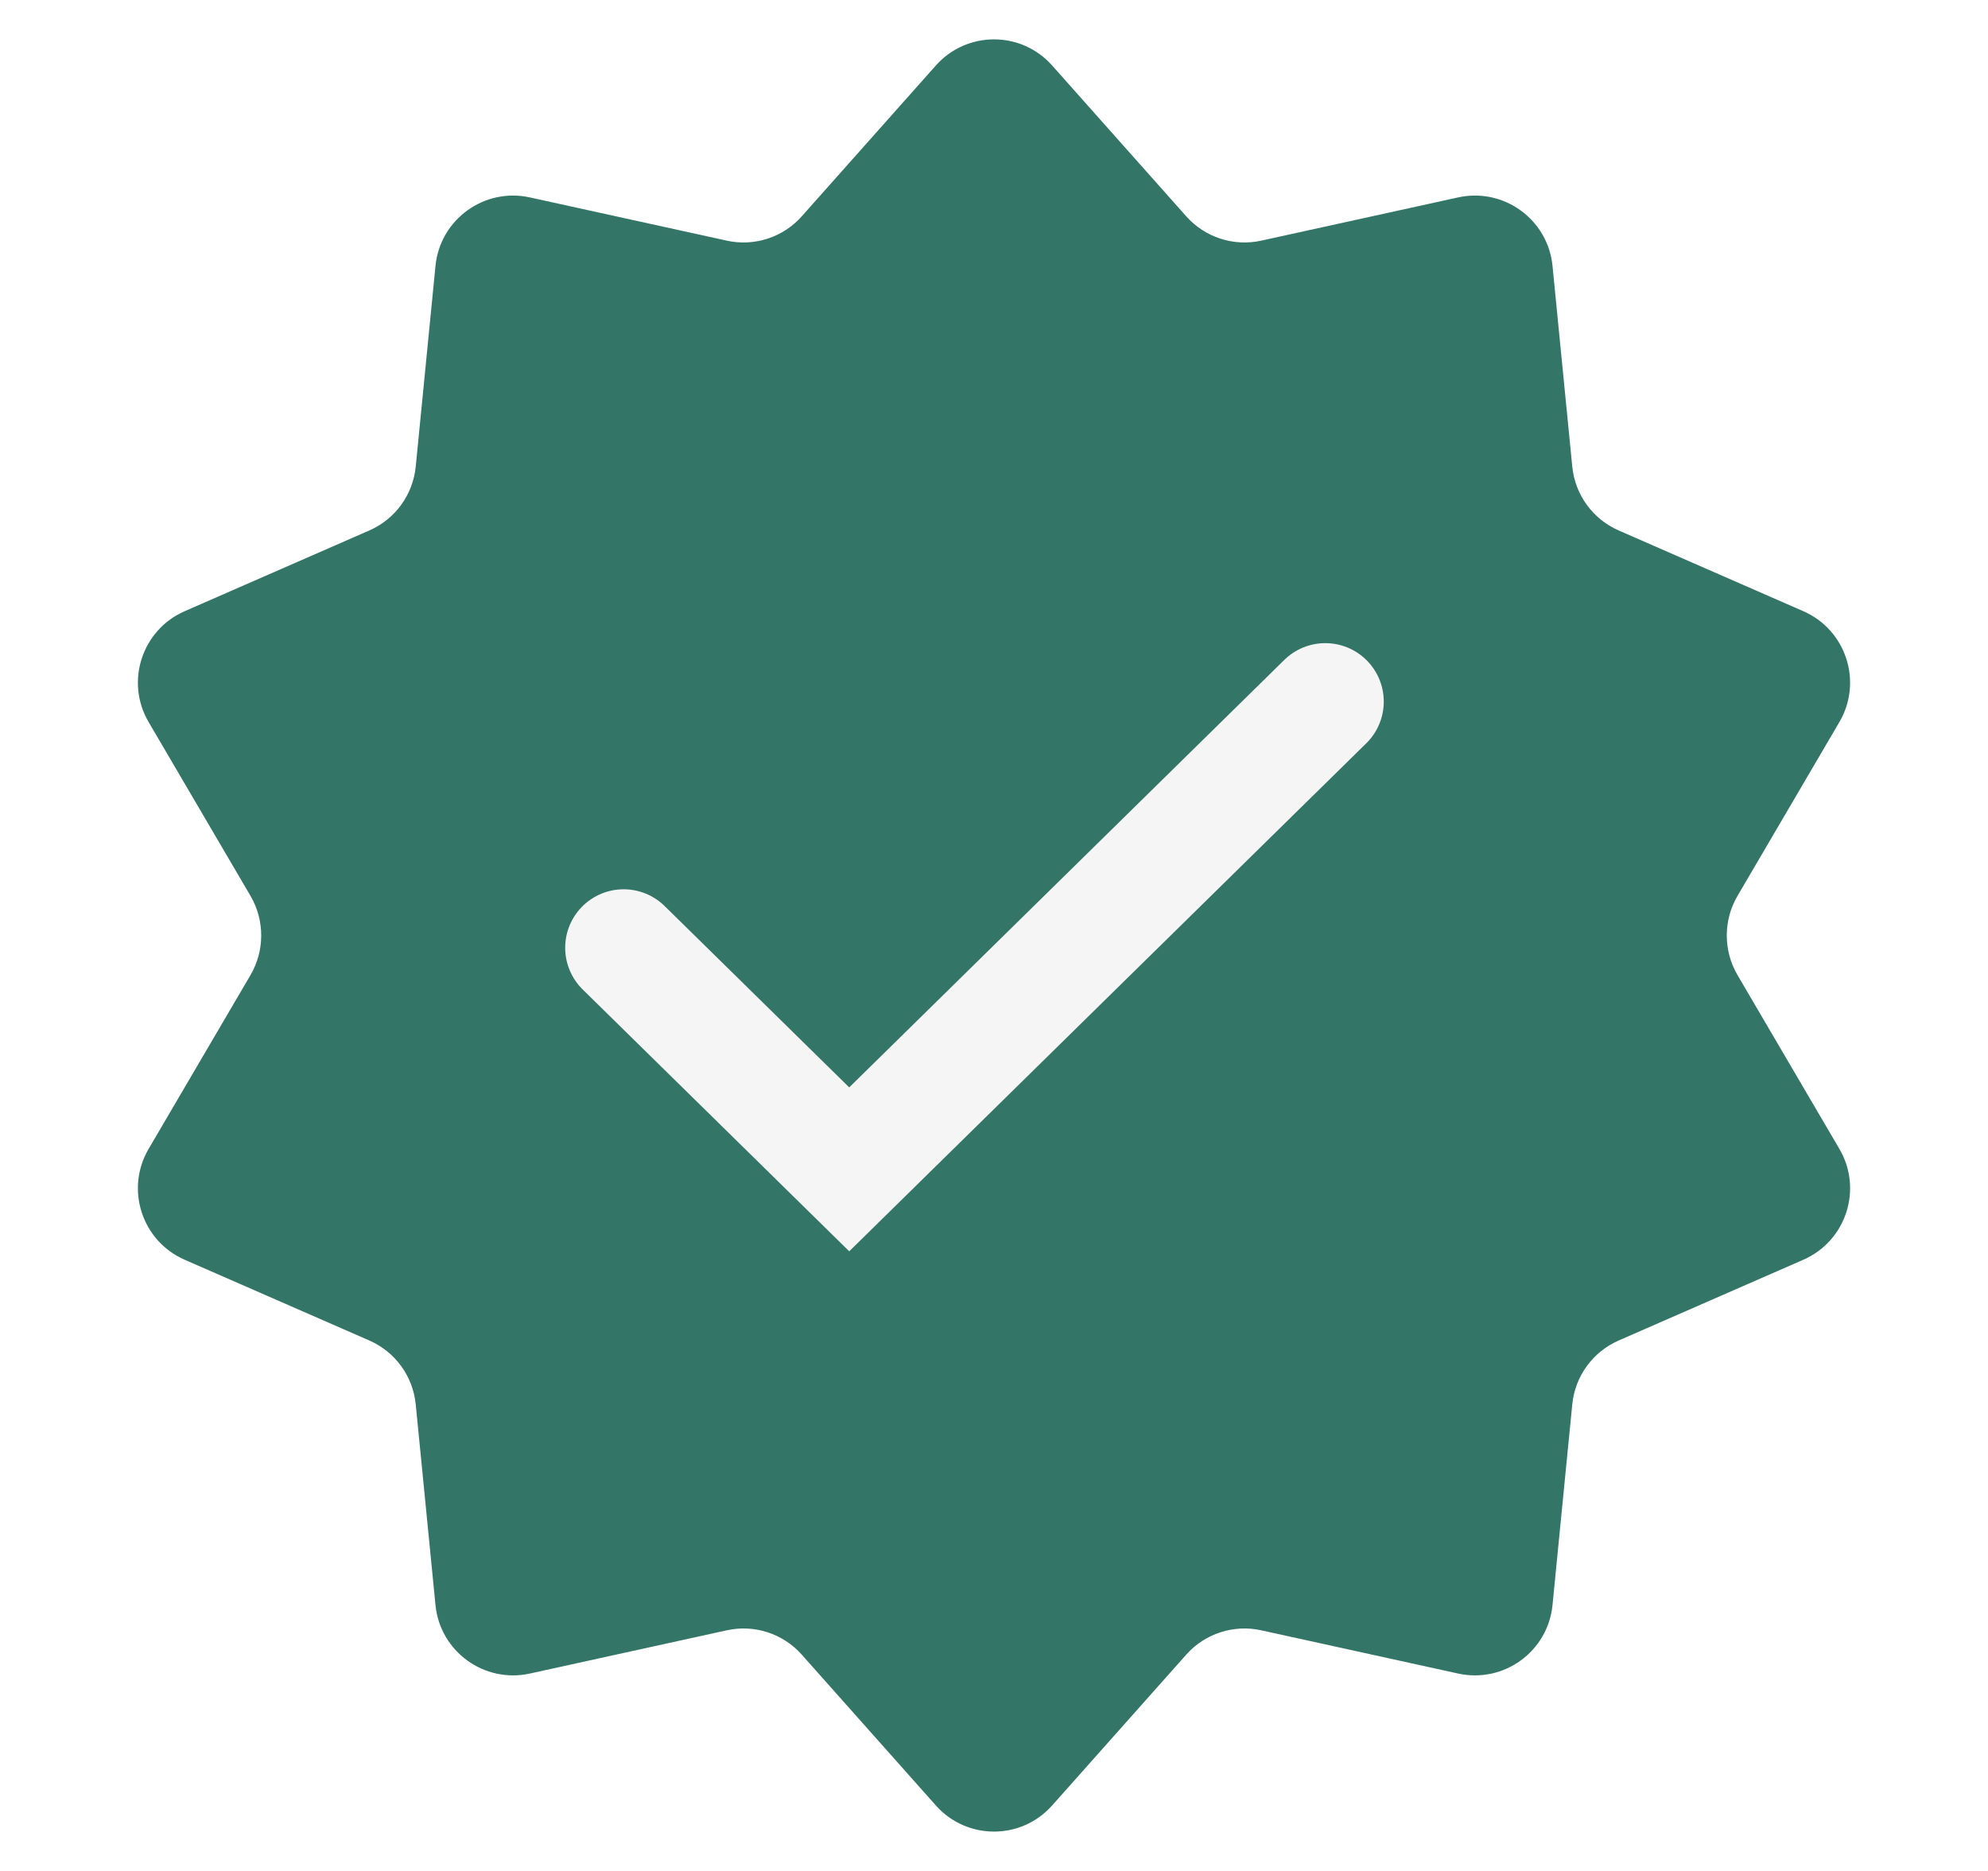
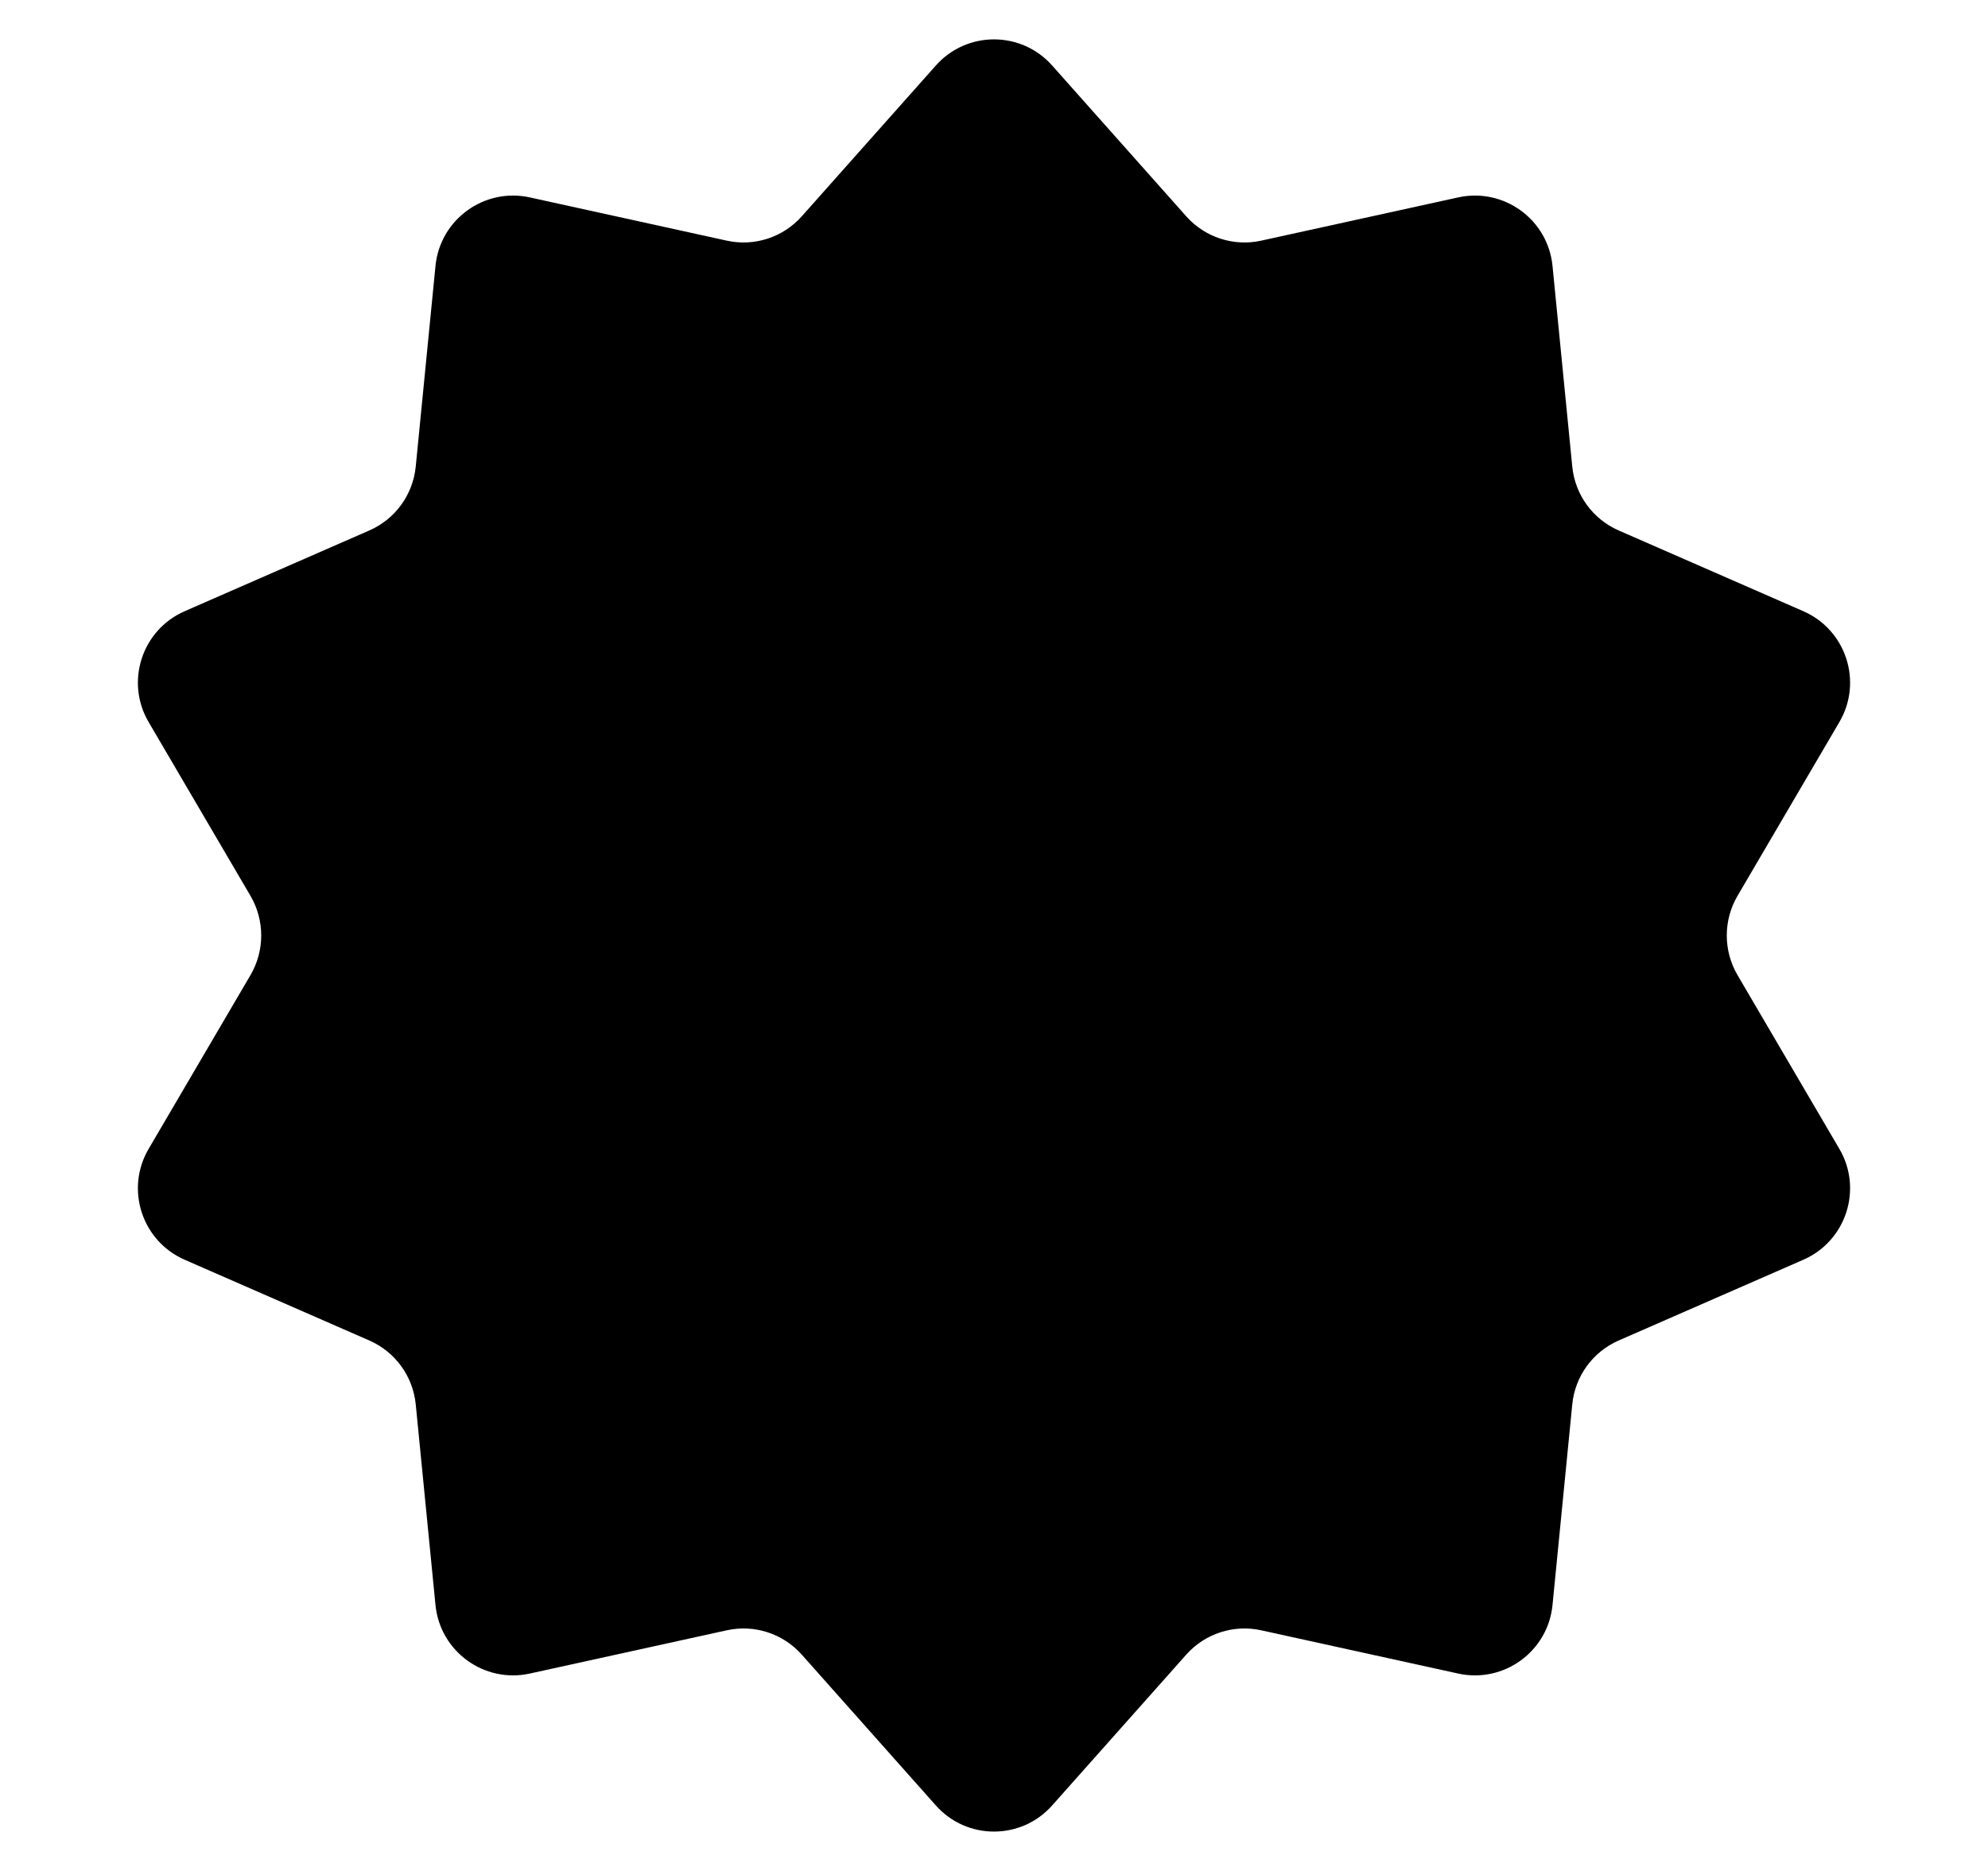
- <svg xmlns="http://www.w3.org/2000/svg" width="17" height="16" viewBox="0 0 17 16" fill="none">
-   <path d="M8.002 0.561C8.267 0.262 8.733 0.262 8.998 0.561L10.144 1.85C10.304 2.03 10.55 2.11 10.785 2.058L12.47 1.688C12.86 1.603 13.237 1.877 13.276 2.274L13.445 3.991C13.469 4.231 13.62 4.439 13.841 4.536L15.421 5.227C15.787 5.387 15.931 5.831 15.729 6.175L14.857 7.663C14.736 7.871 14.736 8.129 14.857 8.337L15.729 9.825C15.931 10.169 15.787 10.613 15.421 10.773L13.841 11.464C13.62 11.561 13.469 11.769 13.445 12.009L13.276 13.726C13.237 14.123 12.86 14.397 12.47 14.312L10.785 13.942C10.55 13.89 10.304 13.97 10.144 14.15L8.998 15.439C8.733 15.738 8.267 15.738 8.002 15.439L6.856 14.15C6.696 13.97 6.451 13.89 6.215 13.942L4.53 14.312C4.14 14.397 3.763 14.123 3.724 13.726L3.555 12.009C3.531 11.769 3.38 11.561 3.159 11.464L1.579 10.773C1.213 10.613 1.069 10.169 1.271 9.825L2.143 8.337C2.264 8.129 2.264 7.871 2.143 7.663L1.271 6.175C1.069 5.831 1.213 5.387 1.579 5.227L3.159 4.536C3.38 4.439 3.531 4.231 3.555 3.991L3.724 2.274C3.763 1.877 4.14 1.603 4.53 1.688L6.215 2.058C6.451 2.11 6.696 2.03 6.856 1.85L8.002 0.561Z" fill="#337566" />
-   <path d="M5.333 8.105L7.262 10L11.333 6" stroke="#F5F5F5" stroke-linecap="round" />
+ <svg xmlns="http://www.w3.org/2000/svg" width="17" height="16" viewBox="0 0 17 16" fill="none" class="icon-premium">
+   <path class="icon-premium__badge" d="M8.002 0.561C8.267 0.262 8.733 0.262 8.998 0.561L10.144 1.85C10.304 2.03 10.55 2.11 10.785 2.058L12.47 1.688C12.86 1.603 13.237 1.877 13.276 2.274L13.445 3.991C13.469 4.231 13.62 4.439 13.841 4.536L15.421 5.227C15.787 5.387 15.931 5.831 15.729 6.175L14.857 7.663C14.736 7.871 14.736 8.129 14.857 8.337L15.729 9.825C15.931 10.169 15.787 10.613 15.421 10.773L13.841 11.464C13.62 11.561 13.469 11.769 13.445 12.009L13.276 13.726C13.237 14.123 12.86 14.397 12.47 14.312L10.785 13.942C10.55 13.89 10.304 13.97 10.144 14.15L8.998 15.439C8.733 15.738 8.267 15.738 8.002 15.439L6.856 14.15C6.696 13.97 6.451 13.89 6.215 13.942L4.53 14.312C4.14 14.397 3.763 14.123 3.724 13.726L3.555 12.009C3.531 11.769 3.38 11.561 3.159 11.464L1.579 10.773C1.213 10.613 1.069 10.169 1.271 9.825L2.143 8.337C2.264 8.129 2.264 7.871 2.143 7.663L1.271 6.175C1.069 5.831 1.213 5.387 1.579 5.227L3.159 4.536C3.38 4.439 3.531 4.231 3.555 3.991L3.724 2.274C3.763 1.877 4.14 1.603 4.53 1.688L6.215 2.058C6.451 2.11 6.696 2.03 6.856 1.85L8.002 0.561Z" fill="currentColor" />
+   <path class="icon-premium__check" d="M5.333 8.105L7.262 10L11.333 6" stroke-linecap="round" />
</svg>
